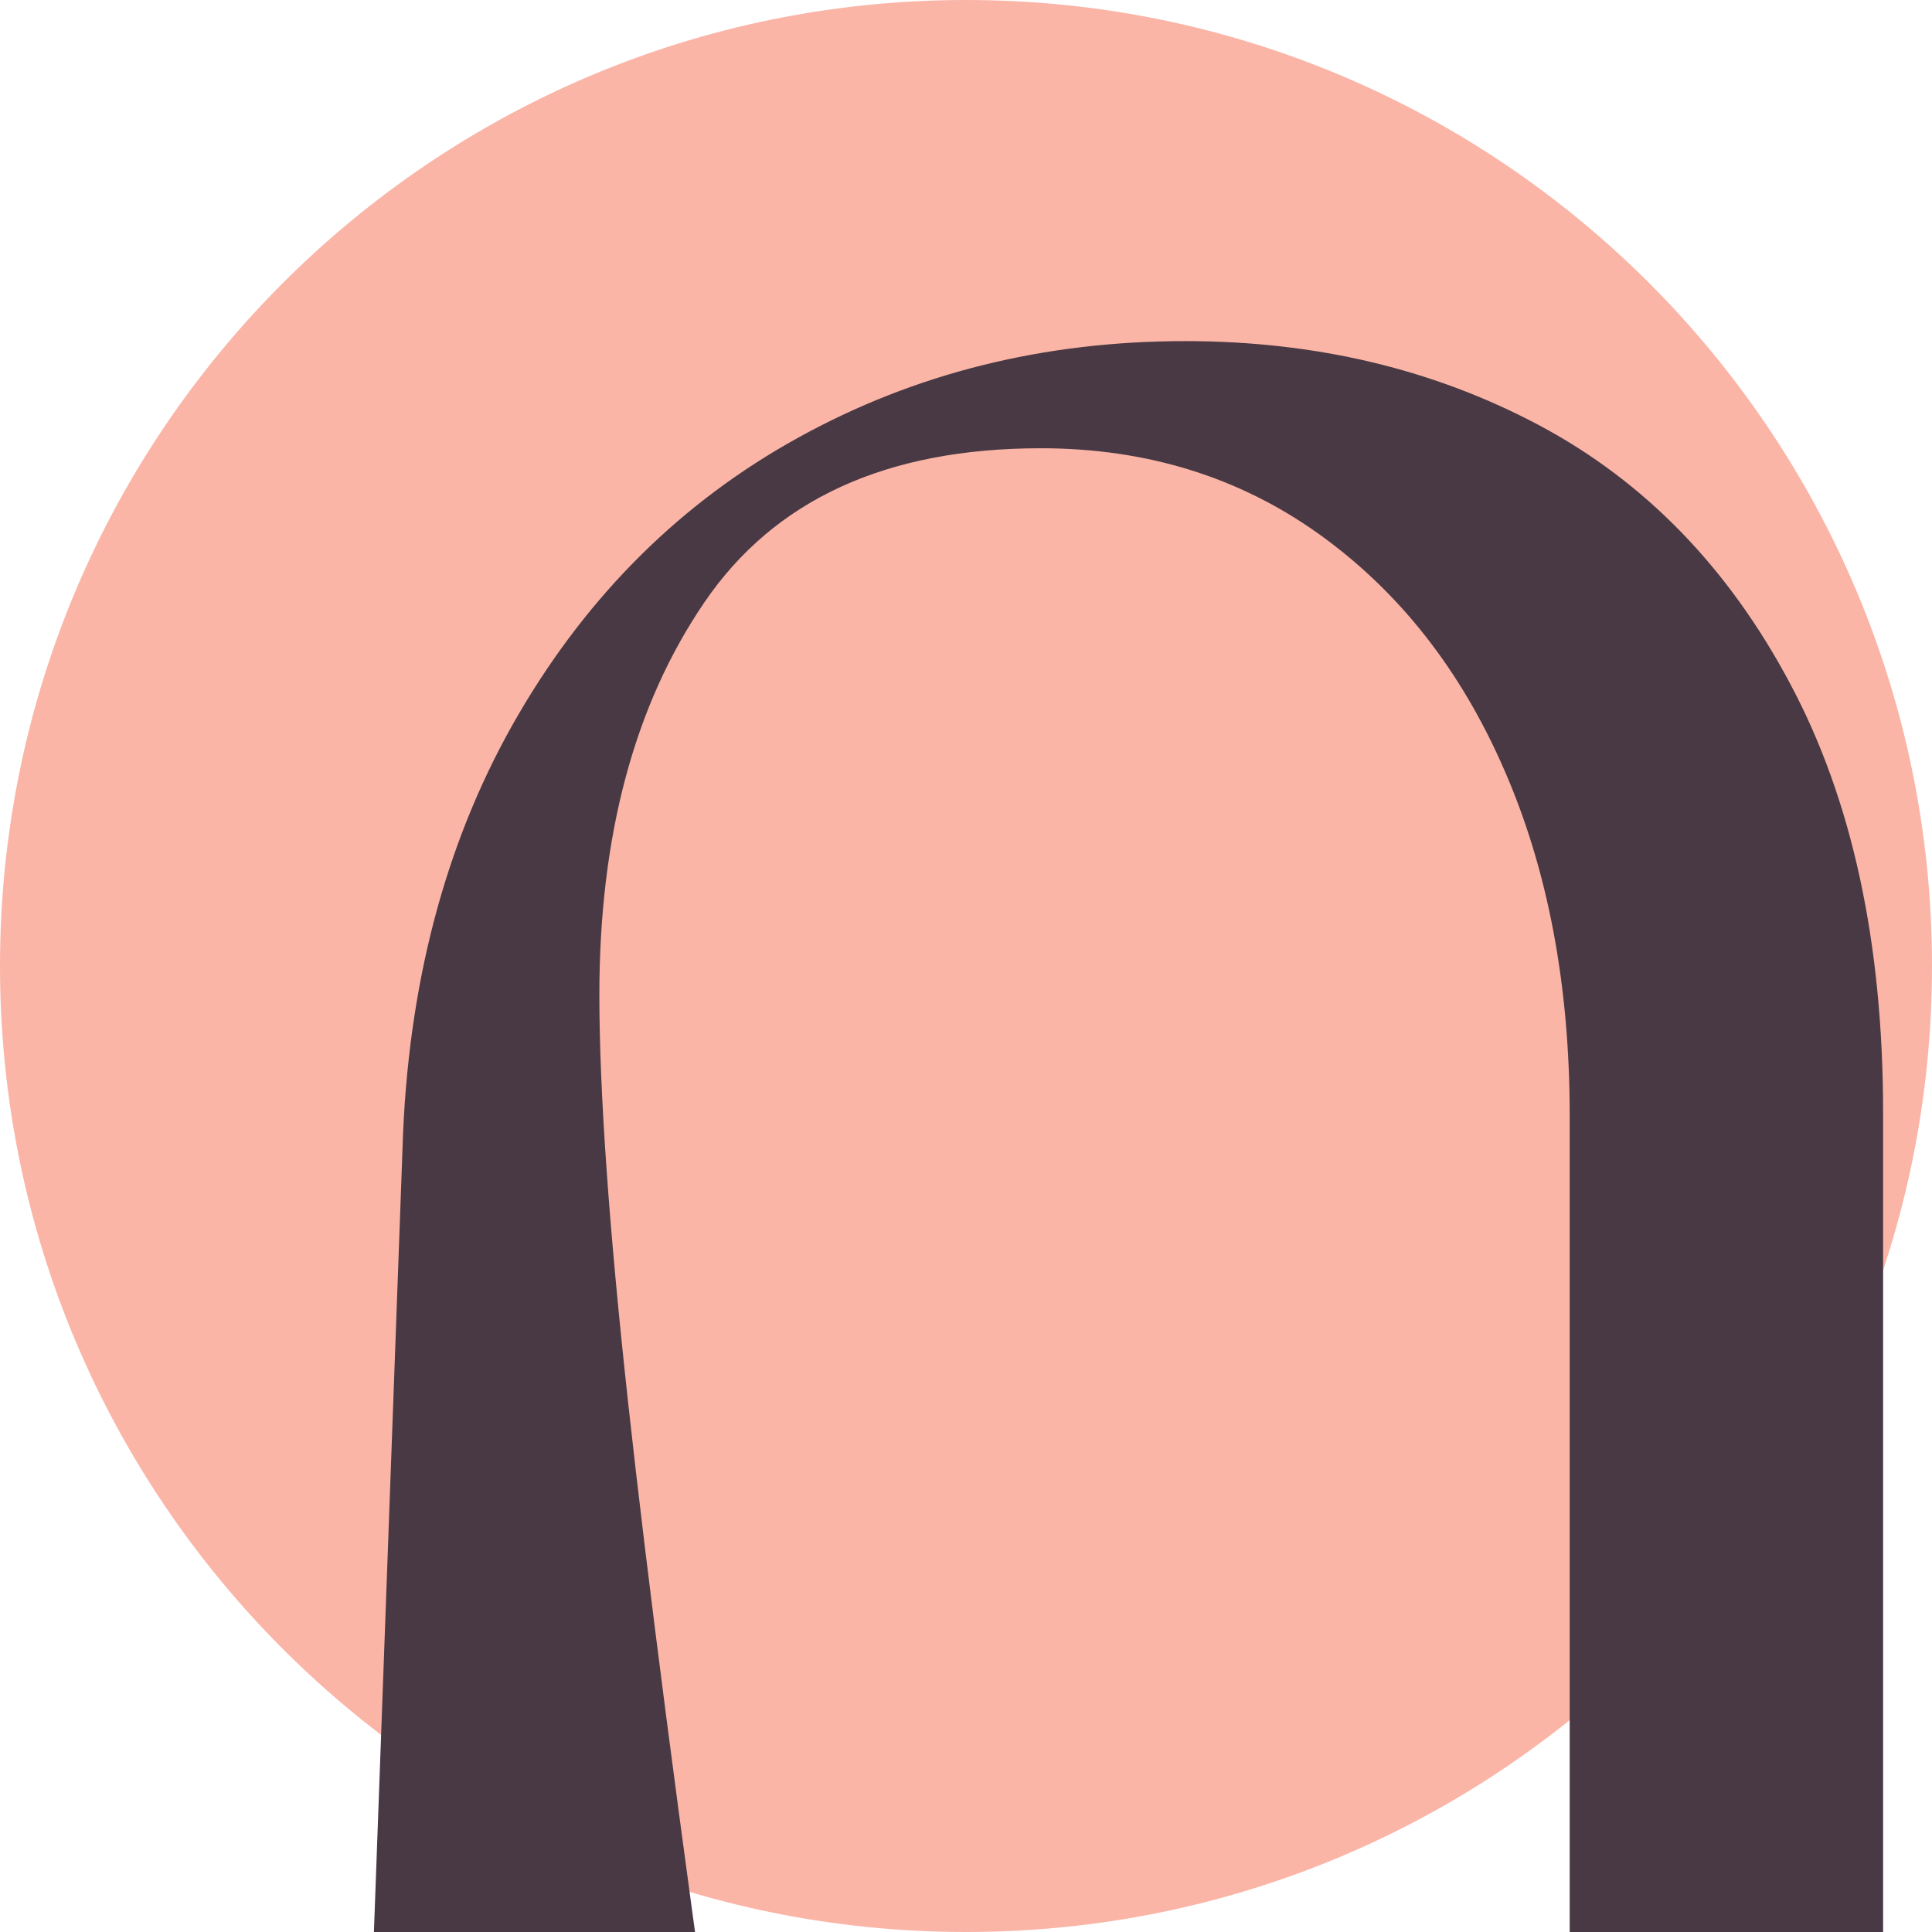
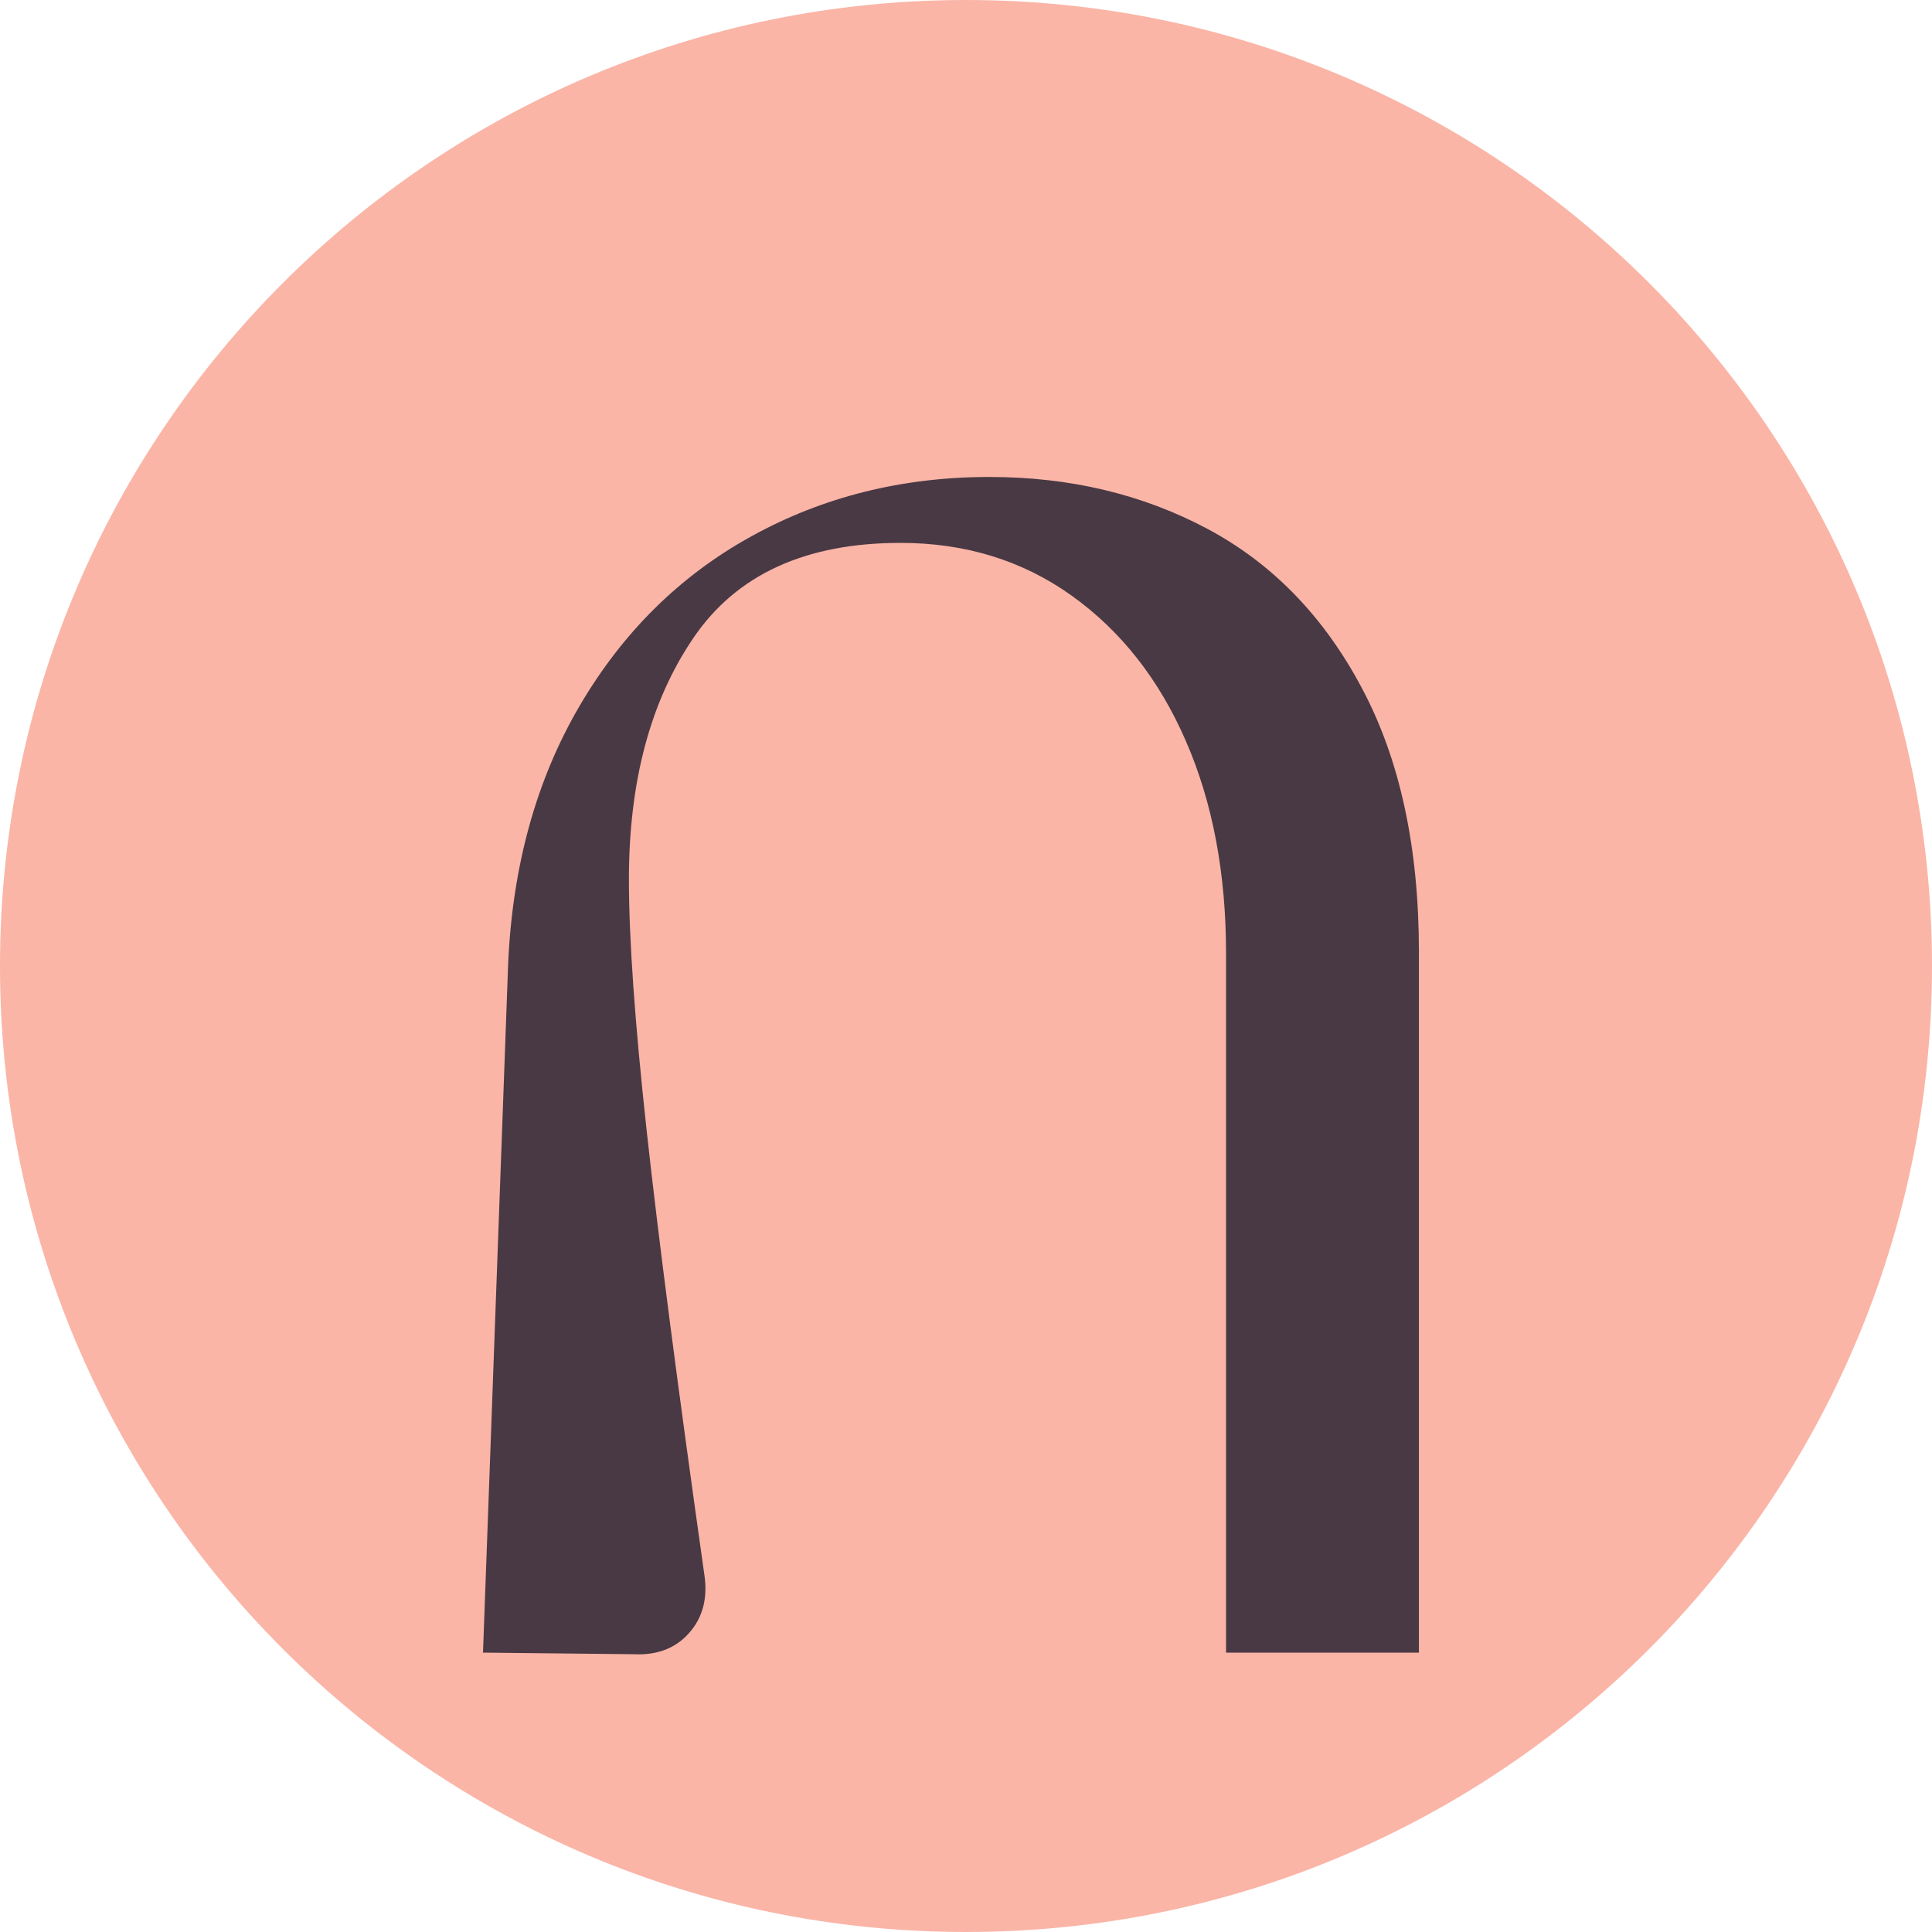
<svg xmlns="http://www.w3.org/2000/svg" width="32" height="32" viewBox="0 0 32 32" fill="none">
  <circle cx="16" cy="16" r="16" fill="#FAB5A7" />
-   <g transform="translate(6, 5) scale(1.3)">
+   <g transform="translate(8, 7.5) scale(0.8)">
    <path d="M15 1.575C16.343 2.291 17.41 3.39 18.195 4.869C18.984 6.348 19.377 8.169 19.377 10.331V24.841H15.384V10.367C15.384 8.705 15.107 7.237 14.55 5.962C13.995 4.686 13.206 3.686 12.189 2.958C11.172 2.231 9.99 1.865 8.647 1.865C6.679 1.865 5.251 2.518 4.358 3.83C3.466 5.138 3.021 6.806 3.021 8.83C3.021 10.058 3.143 11.789 3.387 14.02C3.631 16.25 4.03 19.323 4.584 23.236C4.654 23.715 4.55 24.114 4.27 24.431C3.993 24.748 3.609 24.898 3.125 24.874L0 24.841L0.521 10.57C0.612 8.543 1.106 6.767 1.998 5.243C2.89 3.719 4.075 2.545 5.558 1.728C7.039 0.91 8.68 0.5 10.486 0.5C12.152 0.5 13.657 0.859 15 1.575Z" fill="#493944" />
  </g>
</svg>
